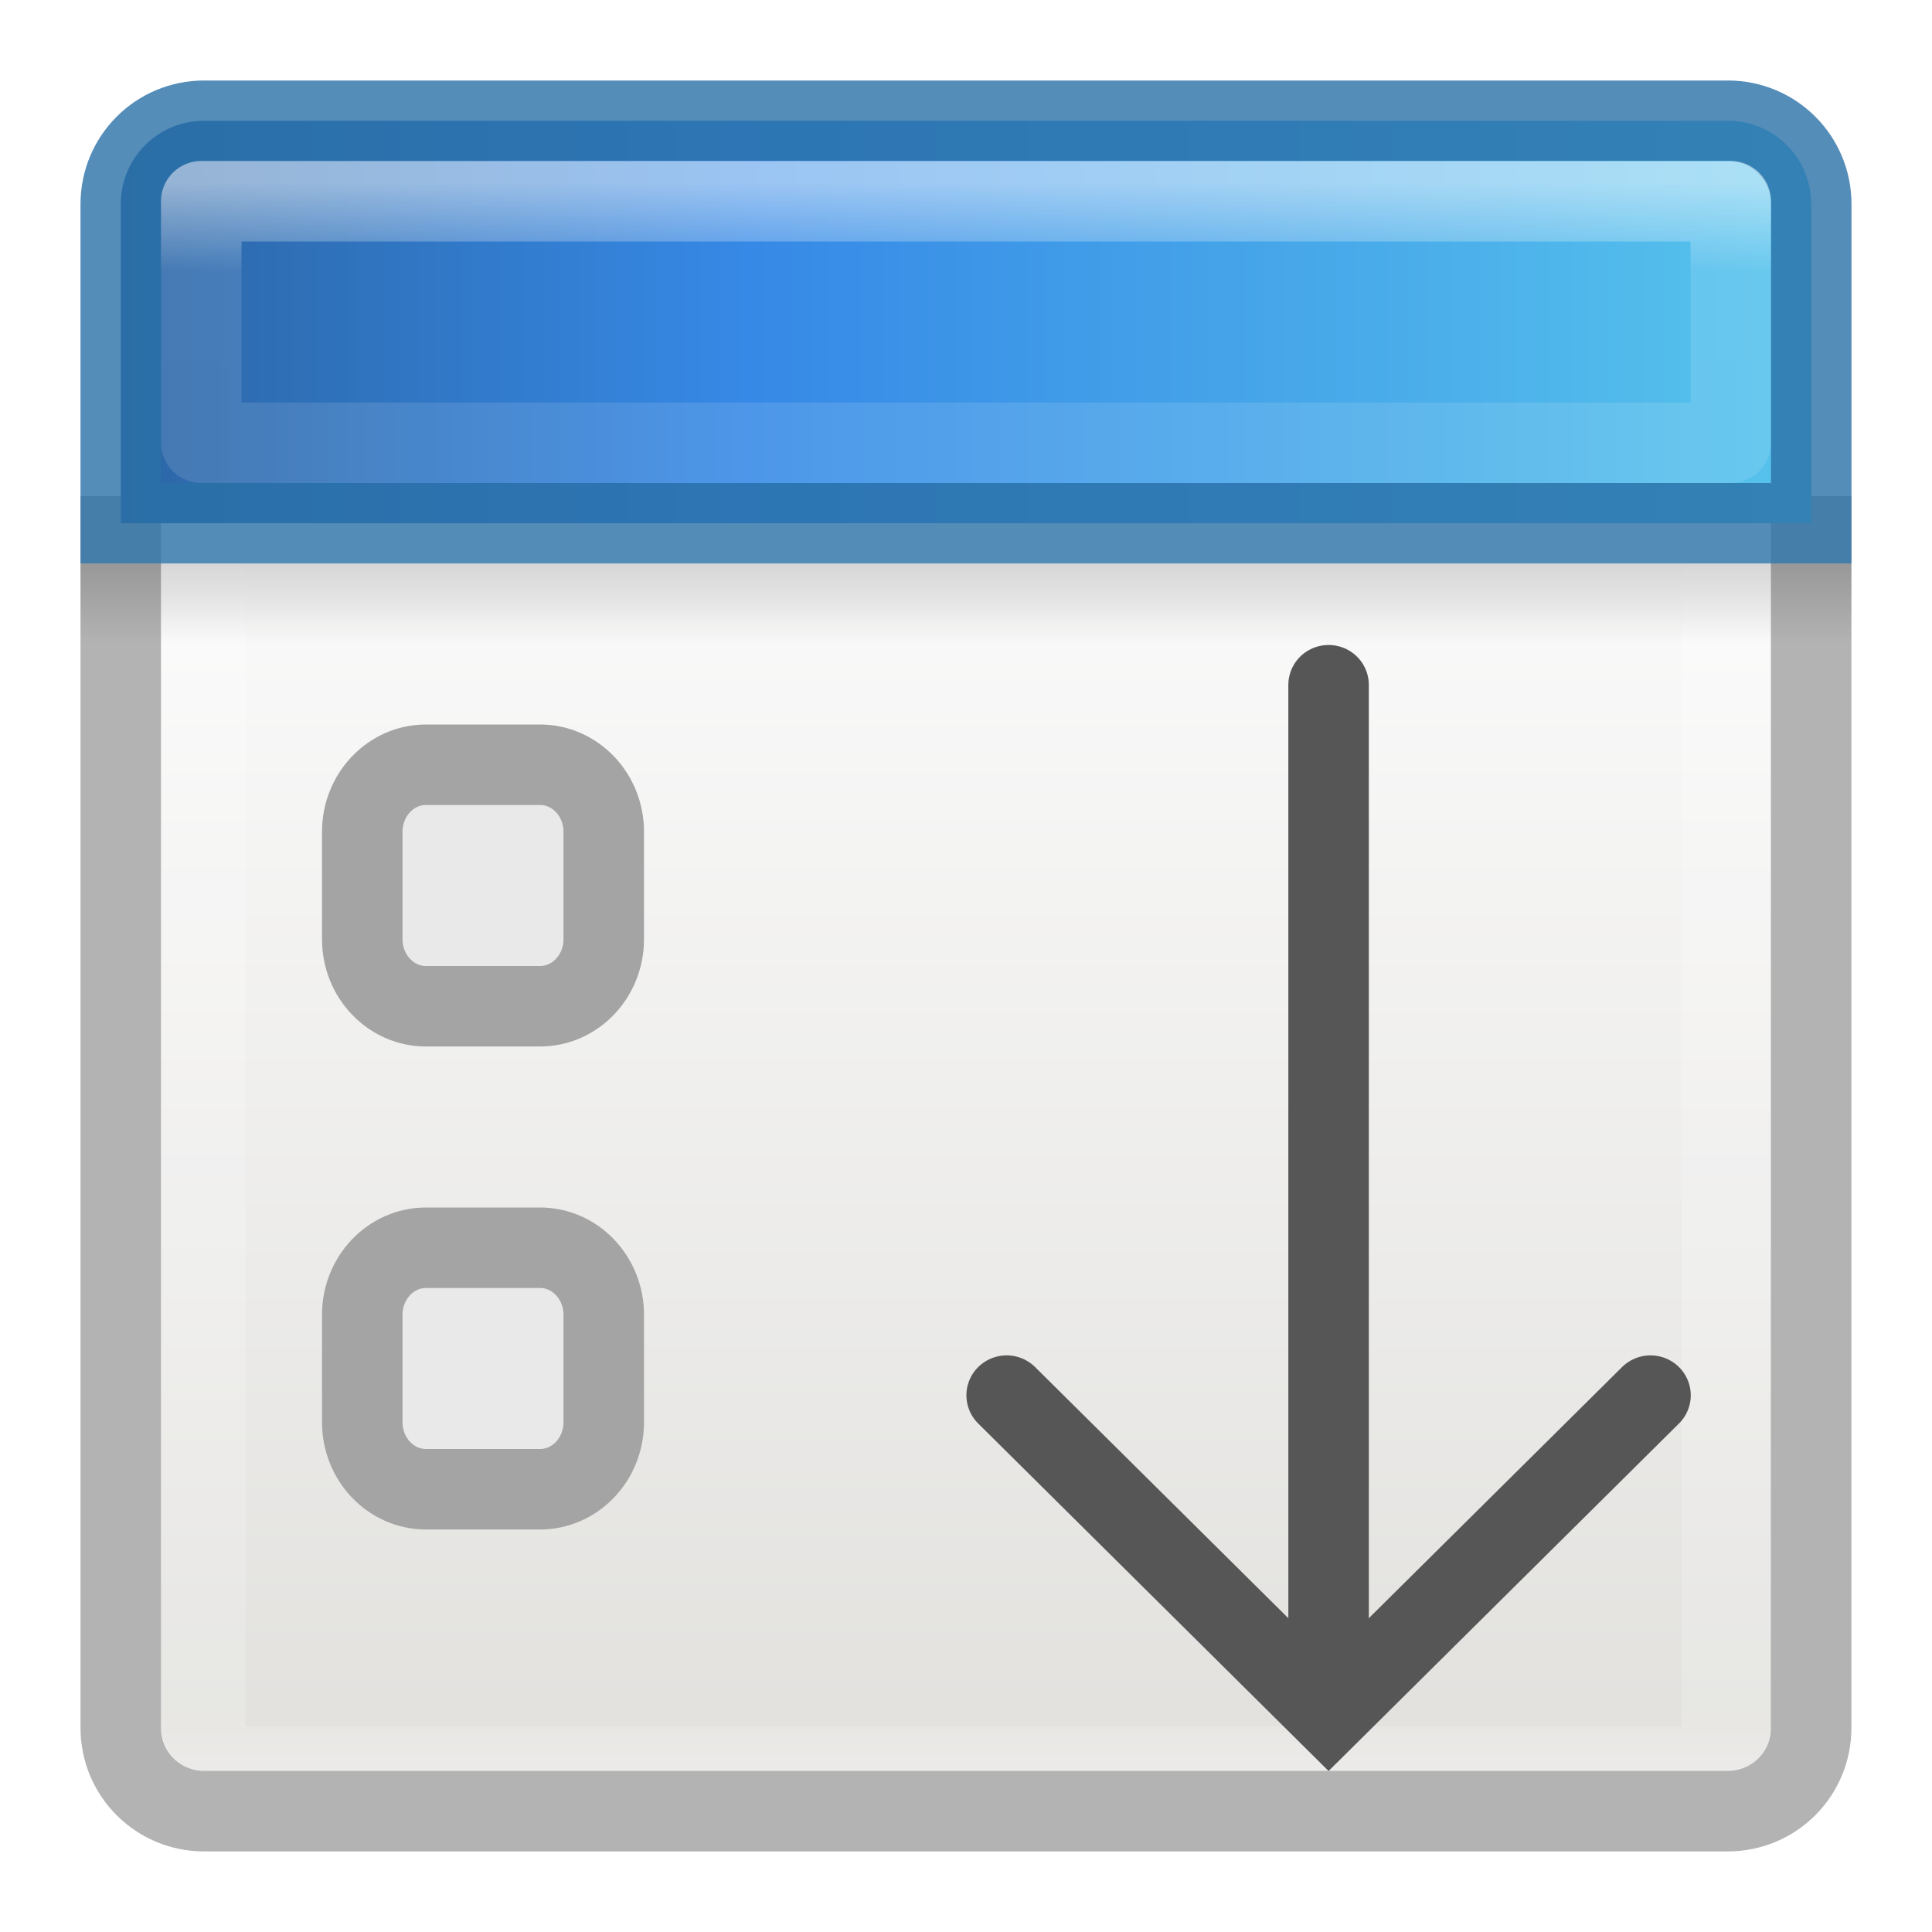
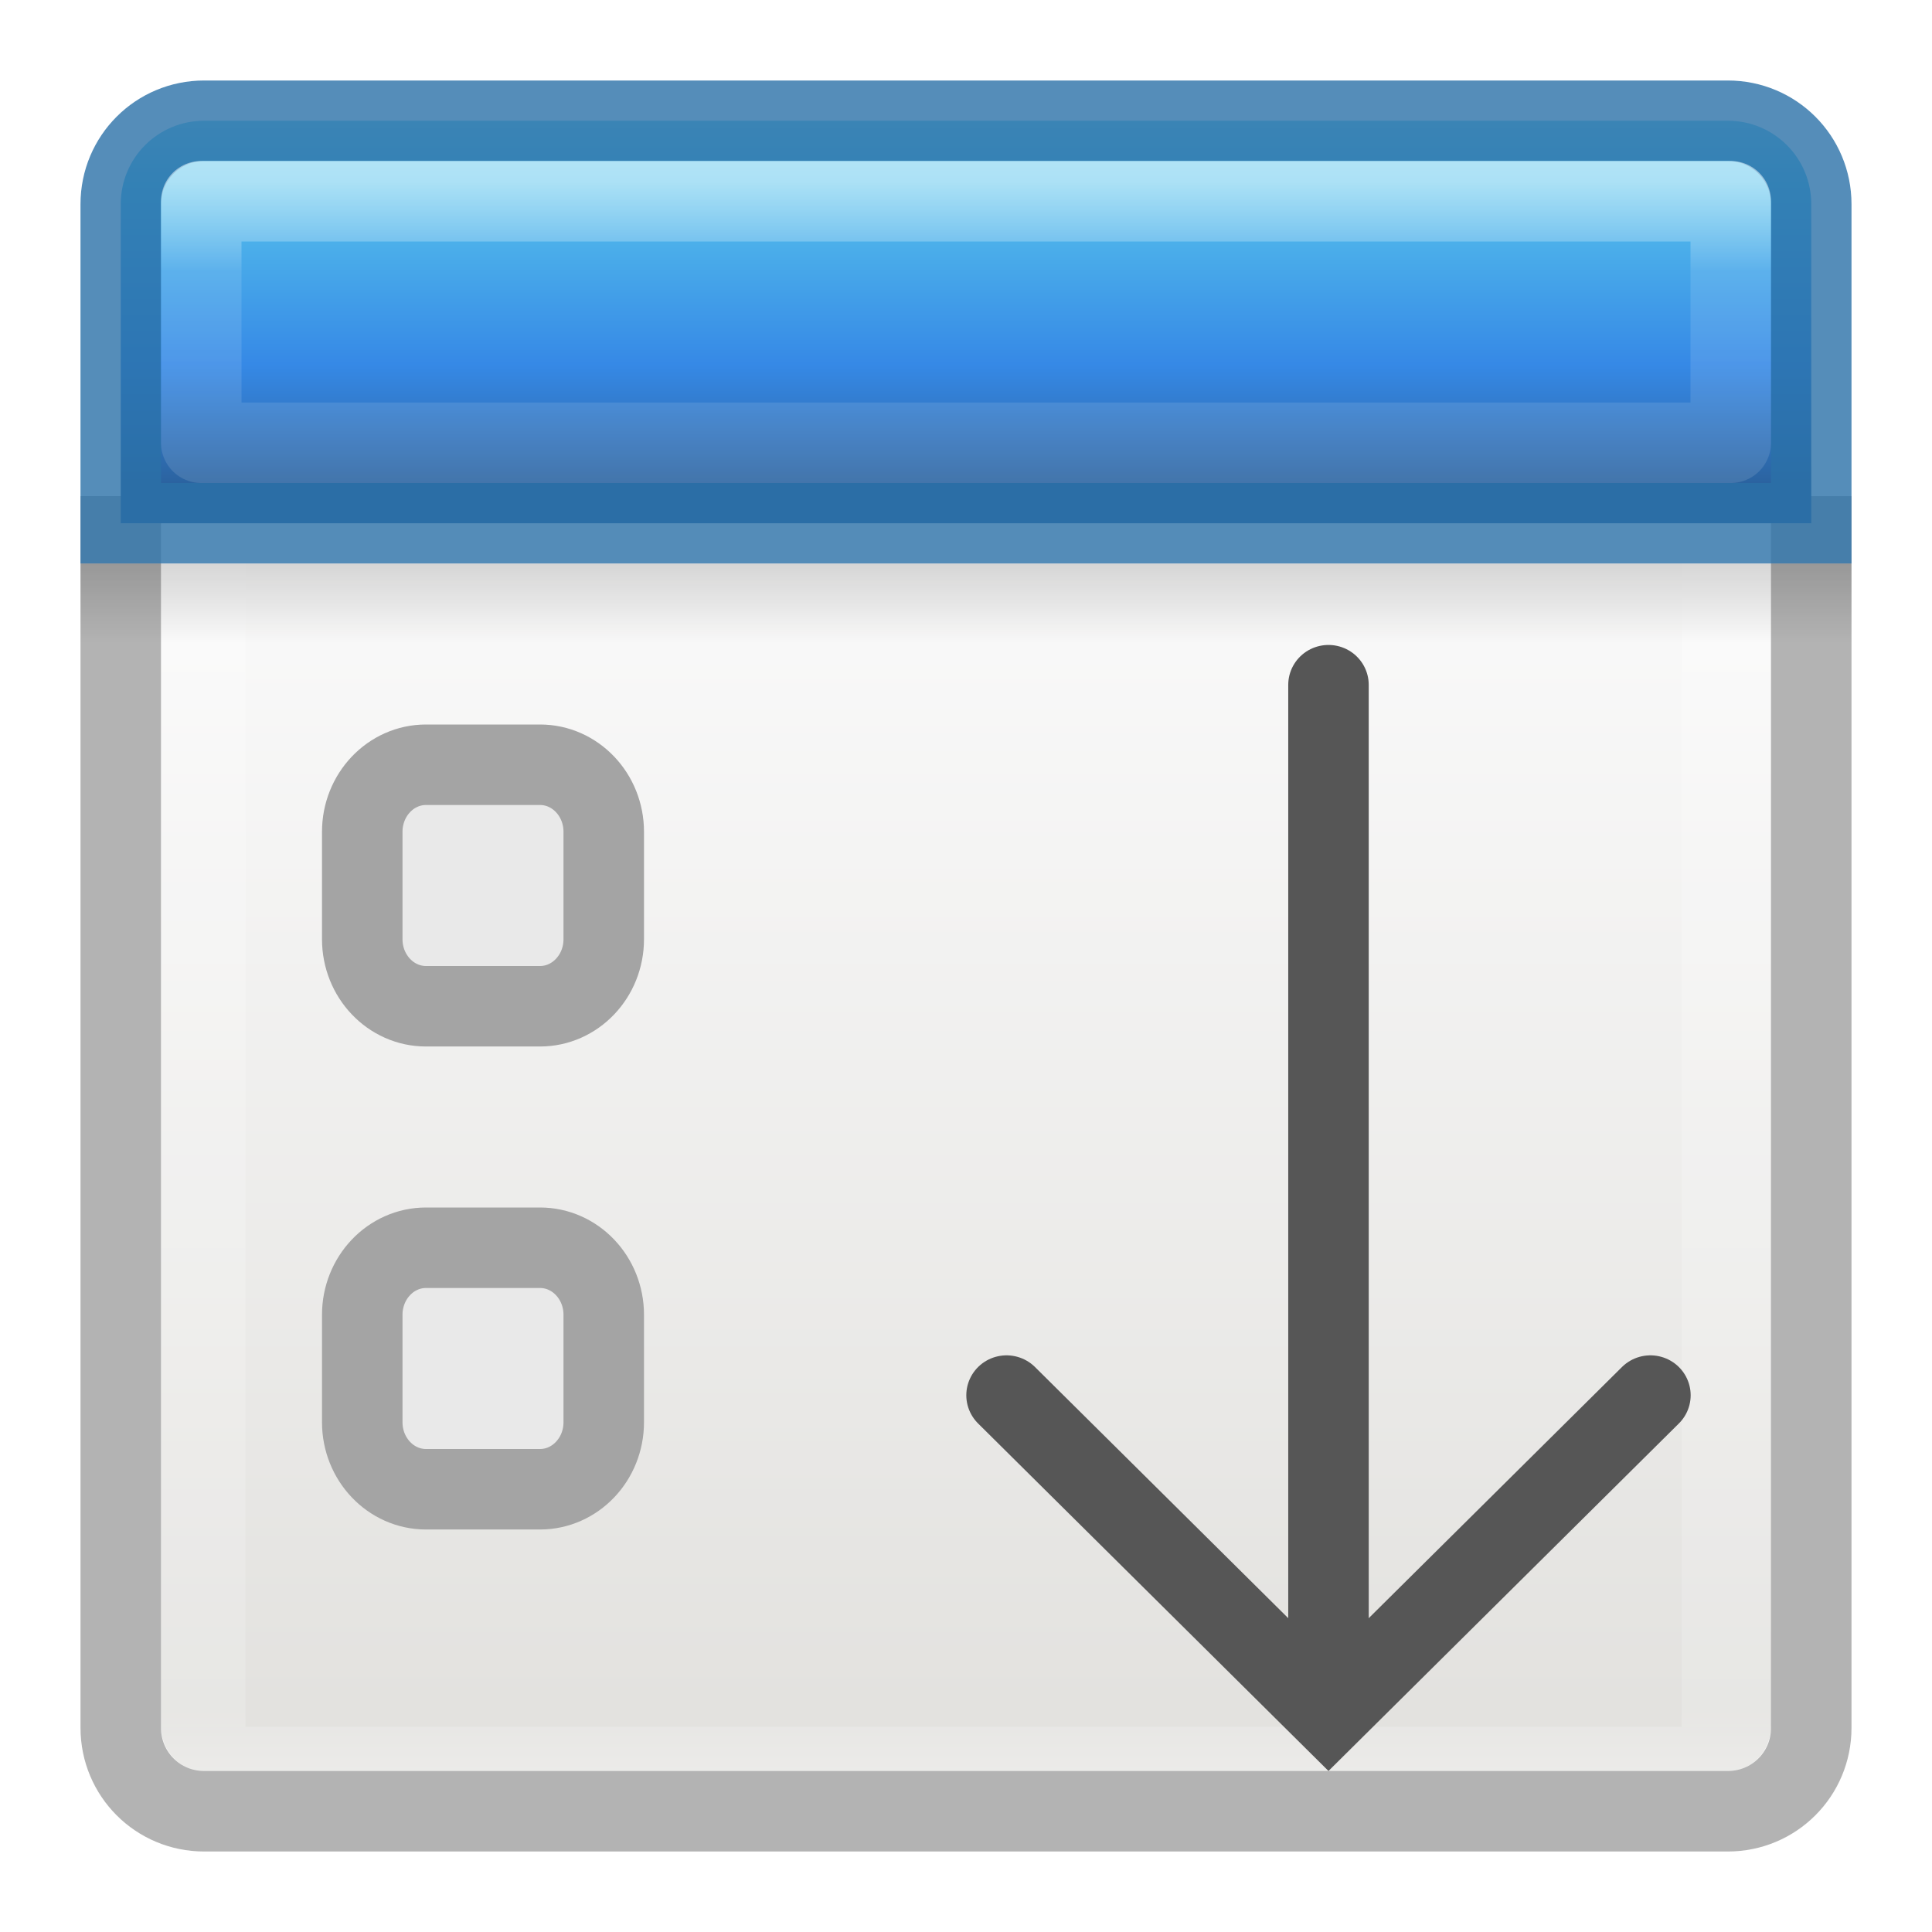
<svg xmlns="http://www.w3.org/2000/svg" xmlns:xlink="http://www.w3.org/1999/xlink" viewBox="0 0 24 24">
-   <linearGradient id="a" gradientTransform="matrix(.4457699 0 0 .4499366 .801525 -.024539)" gradientUnits="userSpaceOnUse" x1="25.132" x2="25.132" y1="15.5" y2="48.396">
+   <linearGradient id="b" gradientTransform="matrix(.44577 0 0 .44994 .802 -.025)" gradientUnits="userSpaceOnUse" x1="25.132" x2="25.132" y1="15.5" y2="48.396">
    <stop offset="0" stop-color="#fafafa" />
    <stop offset="1" stop-color="#e2e1de" />
  </linearGradient>
-   <linearGradient id="b" gradientTransform="matrix(.4848361 0 0 .5270602 -.165352 -.400235)" gradientUnits="userSpaceOnUse" x1="24" x2="24" xlink:href="#c" y1="5" y2="43" />
-   <linearGradient id="c">
+   <linearGradient id="c" gradientTransform="matrix(.48484 0 0 .52706 -.165 -.4)" gradientUnits="userSpaceOnUse" x1="24" x2="24" xlink:href="#a" y1="5" y2="43" />
+   <linearGradient id="a">
    <stop offset="0" stop-color="#fff" />
    <stop offset=".063" stop-color="#fff" stop-opacity=".235" />
    <stop offset=".951" stop-color="#fff" stop-opacity=".157" />
    <stop offset="1" stop-color="#fff" stop-opacity=".392" />
  </linearGradient>
-   <linearGradient id="d" gradientTransform="matrix(.5 0 0 .25 -.999998 2.999819)" gradientUnits="userSpaceOnUse" x1="23.954" x2="23.954" y1="15.999" y2="19.963">
+   <linearGradient id="d" gradientTransform="matrix(.5 0 0 .25 -1 3)" gradientUnits="userSpaceOnUse" x1="23.954" x2="23.954" y1="15.999" y2="19.963">
    <stop offset="0" />
    <stop offset="1" stop-opacity="0" />
  </linearGradient>
-   <linearGradient id="e" gradientTransform="matrix(0 .9738144 -1.346835 0 23.5795 -6.308319)" gradientUnits="userSpaceOnUse" x1="8.295" x2="8.295" y1="-4.284" y2="16.85">
+   <linearGradient id="e" gradientTransform="matrix(0 .9738 -1.34684 0 23.58 -6.308)" gradientUnits="userSpaceOnUse" x1="7.505" x2="12.639" y1="8.598" y2="8.598">
    <stop offset="0" stop-color="#90dbec" />
    <stop offset=".262" stop-color="#55c1ec" />
    <stop offset=".705" stop-color="#3689e6" />
    <stop offset="1" stop-color="#2b63a0" />
  </linearGradient>
-   <linearGradient id="f" gradientUnits="userSpaceOnUse" x1="11.001" x2="11.001" xlink:href="#c" y1="2.269" y2="19.728" />
-   <rect fill="url(#a)" height="20" rx=".528" ry=".556" width="20" x="2" y="2" />
-   <path d="m2.501 2.499 18.939 0v19.501l-18.939-0z" fill="none" stroke="url(#b)" stroke-linecap="round" stroke-linejoin="round" stroke-width="1.1" />
-   <path d="m1 7 22.0 0v1l-22-0z" fill="url(#d)" opacity=".15" />
-   <path d="m1.5 6.163v15.3c0 .574.462 1.036 1.036 1.036l18.927 0c.574 0 1.036-.462 1.036-1.036v-15.3" fill="none" opacity=".3" stroke="#000" />
-   <path d="m2.536 1.5c-.574-0-1.036.462-1.036 1.036v3.964l21.0 0v-3.964c0-.574-.462-1.036-1.036-1.036z" fill="url(#e)" />
+   <linearGradient id="f" gradientUnits="userSpaceOnUse" x1="11.001" x2="11.001" xlink:href="#a" y1="2.269" y2="19.728" />
+   <rect fill="url(#b)" height="20" rx=".528" ry=".556" width="20" x="2" y="2" />
+   <path d="M2.5 2.5h18.94V22H2.5z" fill="none" stroke="url(#c)" stroke-linecap="round" stroke-linejoin="round" stroke-width="1.1" />
+   <path d="M1 7h22v1H1z" fill="url(#d)" opacity=".15" />
+   <path d="M1.5 6.163v15.3c0 .575.462 1.037 1.036 1.037h18.928c.574 0 1.036-.462 1.036-1.036v-15.3" fill="none" opacity=".3" stroke="#000" />
+   <path d="M2.536 1.5c-.574 0-1.036.462-1.036 1.036V6.5h21V2.536c0-.574-.462-1.036-1.036-1.036z" fill="url(#e)" />
  <g stroke-linecap="round">
-     <path d="m2.536 1.5c-.574-0-1.036.462-1.036 1.036l0 3.964 21.0 0-0-3.964c0-.574-.462-1.036-1.036-1.036z" fill="none" opacity=".8" stroke="#2a70a7" />
-     <path d="m2.5 2.5v3l19.0 0v-3z" fill="none" opacity=".5" stroke="url(#f)" stroke-linejoin="round" />
-     <g stroke="#a4a4a4">
-       <rect fill="#e9e9e9" height="3" rx=".792" ry=".833" stroke-linejoin="round" width="3" x="4.5" y="9.5" />
-       <rect fill="#e9e9e9" height="3" rx=".792" ry=".833" stroke-linejoin="round" width="3" x="4.5" y="15.5" />
+     <path d="M2.536 1.5c-.574 0-1.036.462-1.036 1.036V6.5h21V2.536c0-.574-.462-1.036-1.036-1.036z" fill="none" opacity=".8" stroke="#2a70a7" />
+     <path d="M2.5 2.5v3h19v-3z" fill="none" opacity=".5" stroke="url(#f)" stroke-linejoin="round" />
+     <g stroke="#a4a4a4" fill="#e9e9e9" stroke-linejoin="round">
+       <rect height="3" rx=".792" ry=".833" width="3" x="4.5" y="9.5" />
+       <rect height="3" rx=".792" ry=".833" width="3" x="4.5" y="15.5" />
    </g>
  </g>
-   <g transform="matrix(.9998079 0 0 -.9915361 6.001153 22.29041)">
-     <path d="m10.505 13.9 0-11.9" fill="#565656" fill-rule="evenodd" stroke="#565656" stroke-linecap="round" stroke-linejoin="round" />
-     <path d="m6.505 5 4-4 4 4" fill="none" stroke="#565656" stroke-linecap="round" />
+   <g stroke="#565656" stroke-linecap="round">
+     <path d="M10.505 13.9V2" fill="#565656" fill-rule="evenodd" stroke-linejoin="round" transform="matrix(.9998 0 0 -.99154 6 22.29)" />
+     <path d="M6.505 5l4-4 4 4" fill="none" transform="matrix(.9998 0 0 -.99154 6 22.29)" />
  </g>
</svg>
